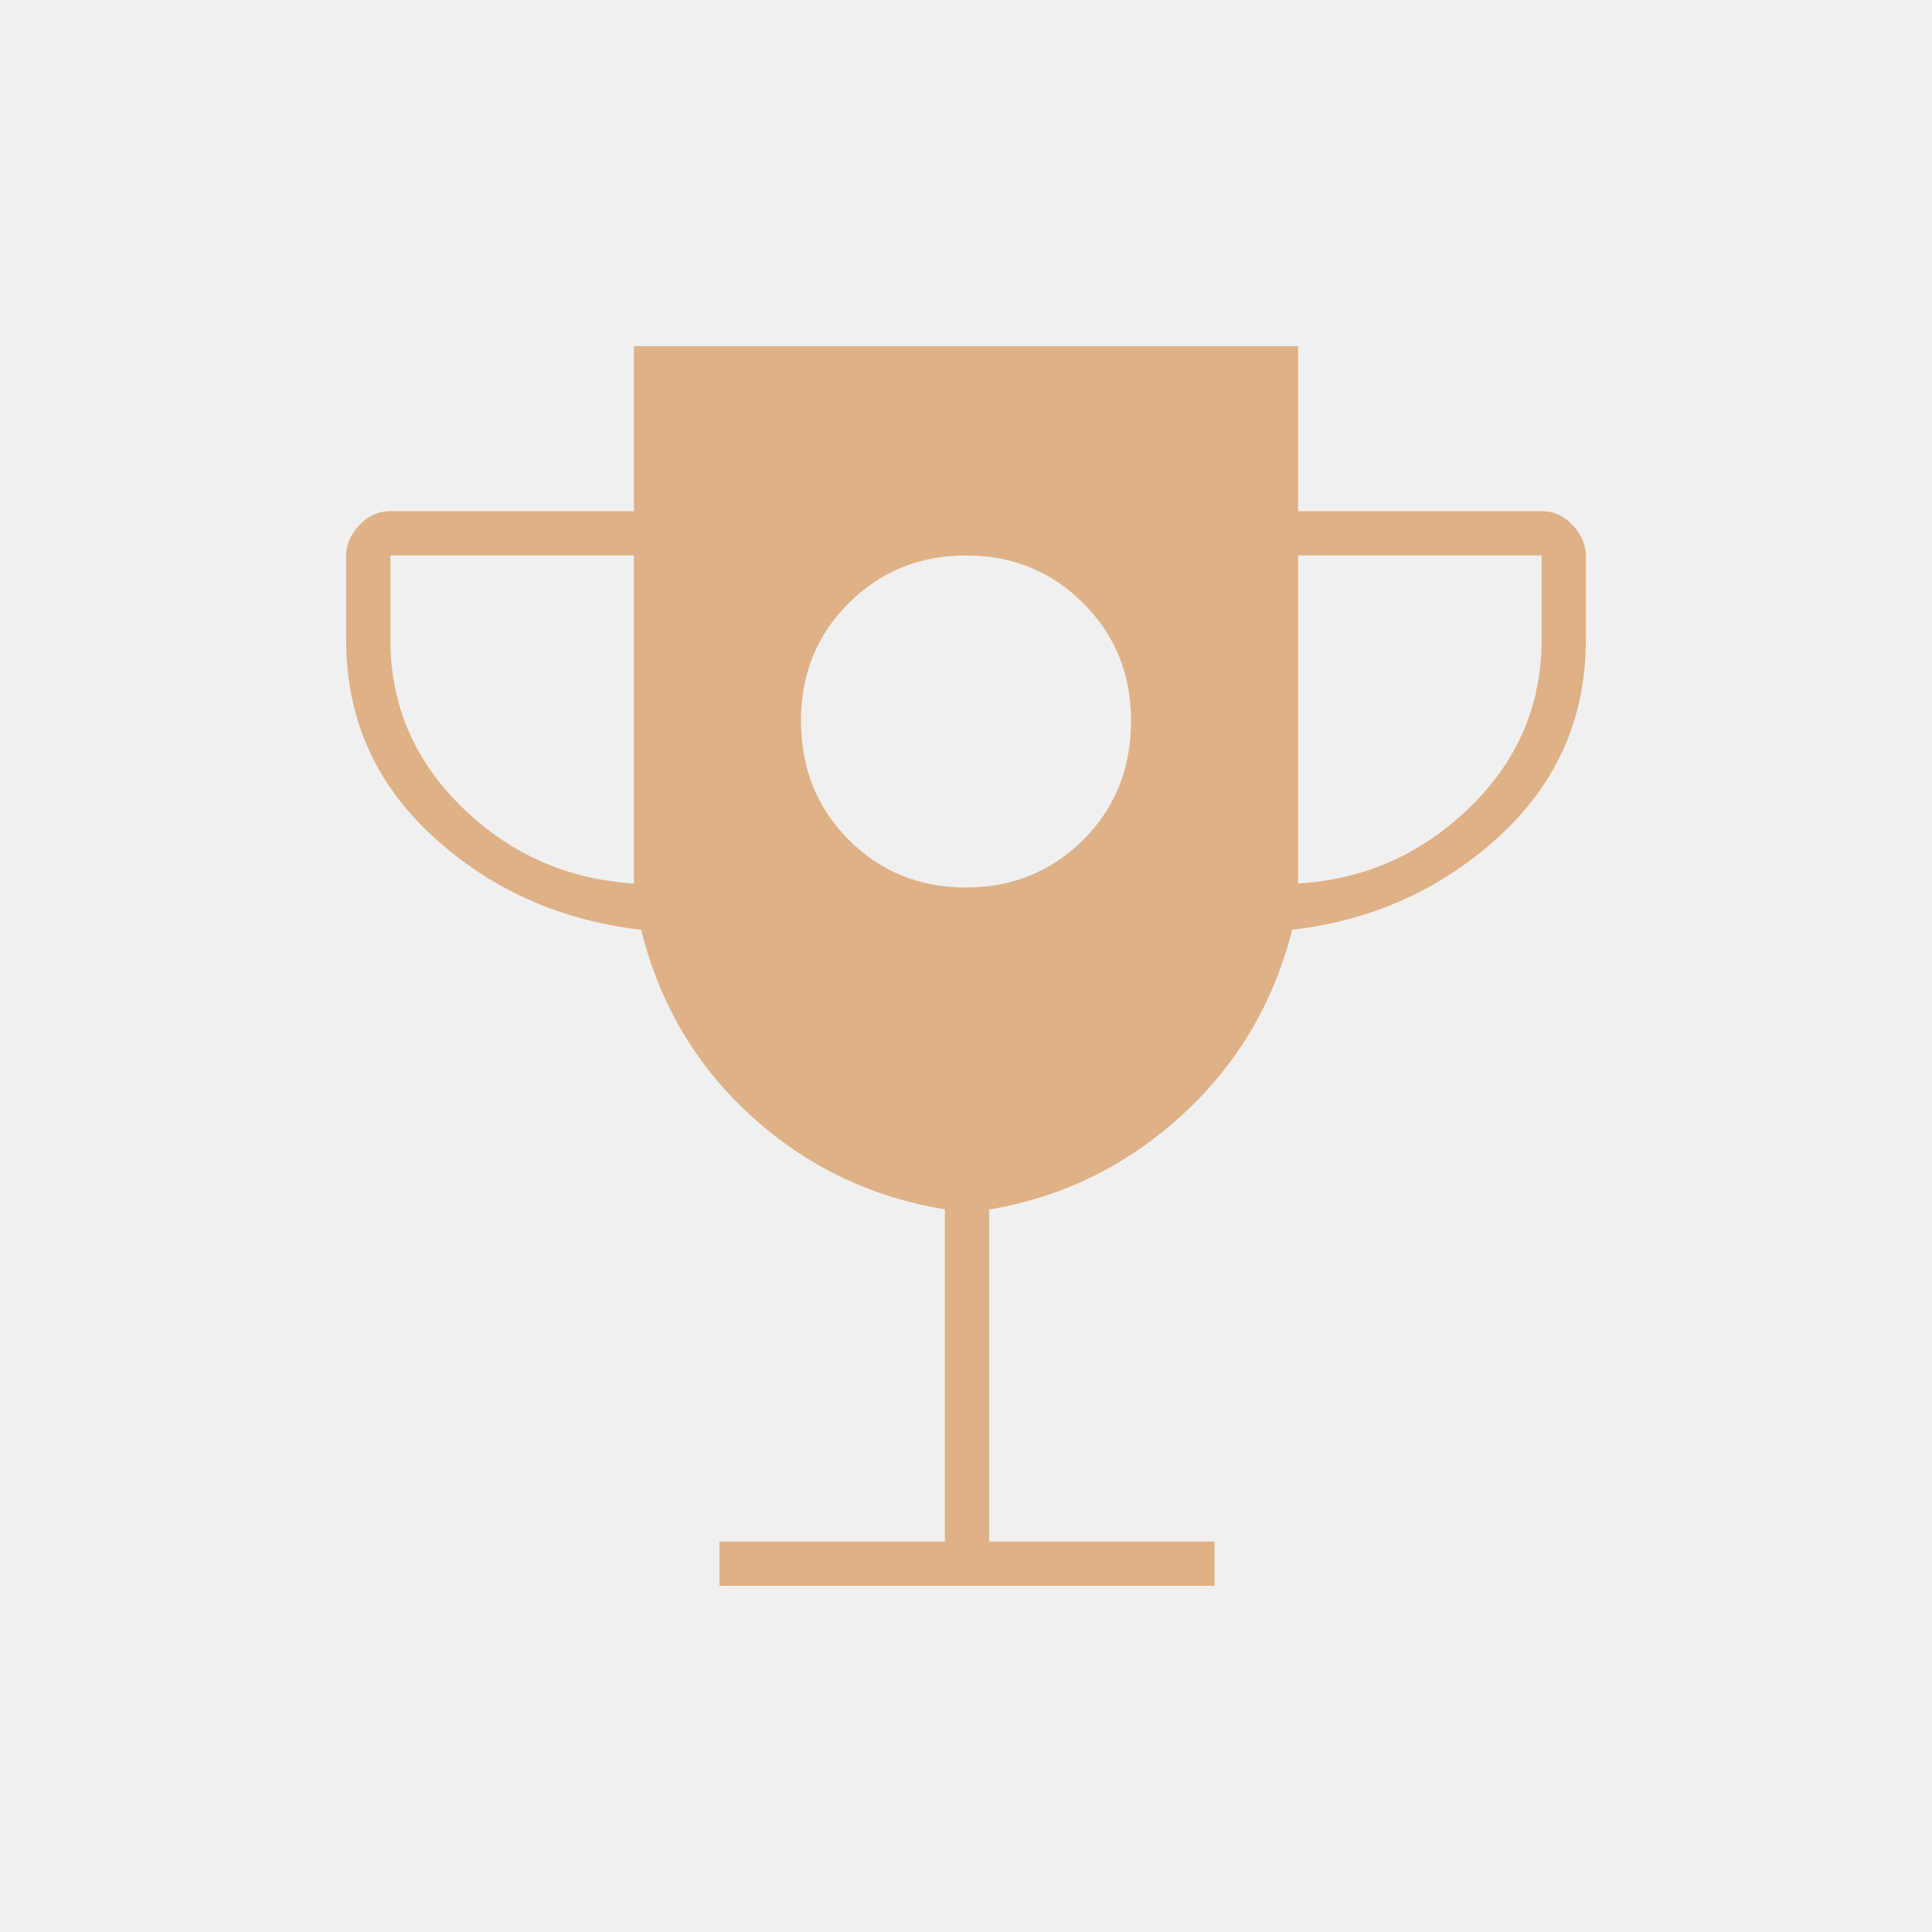
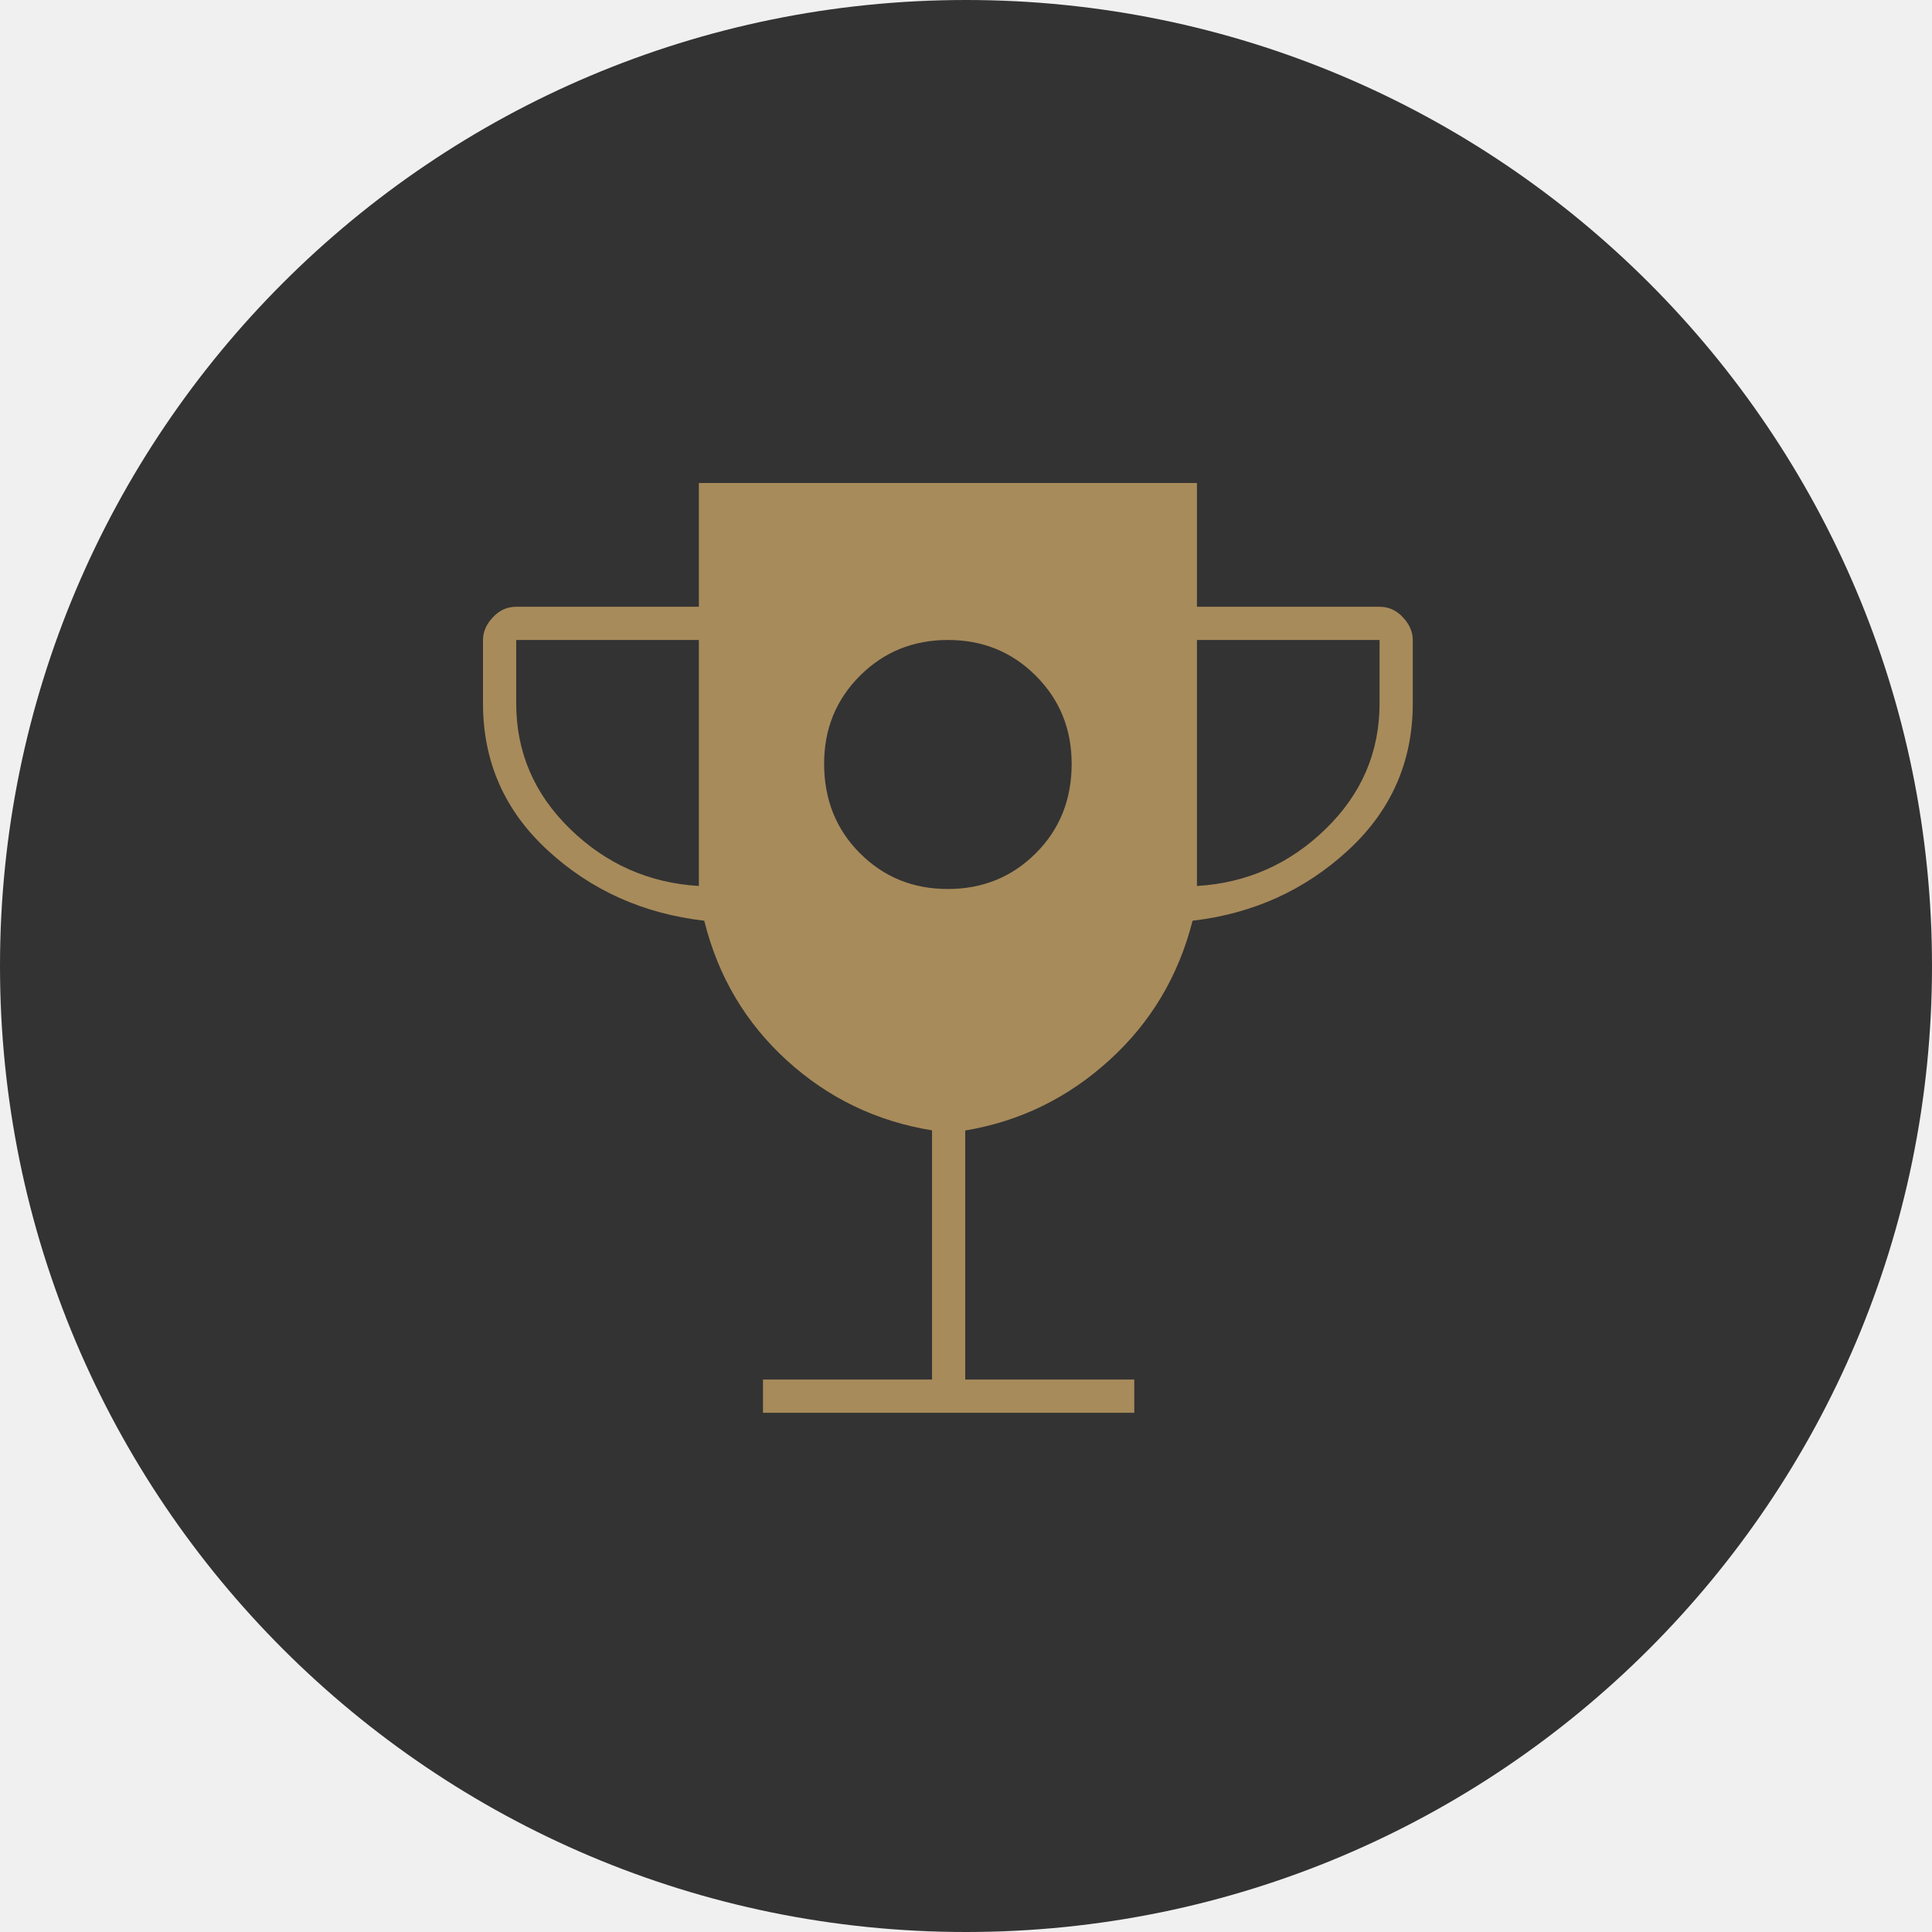
<svg xmlns="http://www.w3.org/2000/svg" width="48" height="48" viewBox="0 0 48 48" fill="none">
-   <mask id="mask0_6_3928" style="mask-type:alpha" maskUnits="userSpaceOnUse" x="0" y="0" width="48" height="48">
-     <rect width="48" height="48" fill="#D9D9D9" />
-   </mask>
-   <g mask="url(#mask0_6_3928)">
-     <path d="M23.997 22.05C25.149 22.05 26.12 21.655 26.912 20.866C27.704 20.076 28.1 19.089 28.1 17.903C28.1 16.751 27.705 15.779 26.915 14.988C26.126 14.196 25.155 13.8 24.003 13.8C22.851 13.8 21.879 14.195 21.087 14.985C20.295 15.774 19.9 16.745 19.9 17.897C19.9 19.082 20.294 20.071 21.084 20.863C21.874 21.654 22.844 22.05 23.997 22.05ZM17.875 39.4V38.3H23.475V30.044C21.641 29.748 20.04 28.977 18.669 27.73C17.299 26.484 16.385 24.941 15.929 23.1C13.909 22.867 12.183 22.092 10.75 20.775C9.316 19.458 8.6 17.833 8.6 15.9V13.8C8.6 13.533 8.708 13.283 8.925 13.05C9.141 12.817 9.4 12.7 9.7 12.7H15.75V8.6H32.25V12.7H38.3C38.6 12.7 38.858 12.817 39.075 13.05C39.291 13.283 39.4 13.533 39.4 13.8V15.9C39.4 17.833 38.683 19.458 37.25 20.775C35.816 22.092 34.101 22.867 32.105 23.1C31.639 24.933 30.719 26.474 29.345 27.723C27.971 28.972 26.381 29.748 24.575 30.05V38.3H30.175V39.4H17.875ZM15.75 21.95V13.8H9.7V15.9C9.7 17.517 10.295 18.904 11.487 20.063C12.679 21.221 14.1 21.85 15.75 21.95ZM32.25 21.95C33.9 21.85 35.32 21.221 36.512 20.063C37.704 18.904 38.3 17.517 38.3 15.9V13.8H32.25V21.95Z" fill="#DFB187" />
+   <g clip-path="url(#clip0_46_14)">
+     <rect width="48" height="48" rx="24" fill="#333333" />
+     <mask id="mask0_46_14" style="mask-type:alpha" maskUnits="userSpaceOnUse" x="0" y="0" width="48" height="48">
+       <path d="M48 0H0V48H48V0Z" fill="#D9D9D9" />
+     </mask>
+     <g mask="url(#mask0_46_14)">
+       <path d="M23.548 22.087C24.412 22.087 25.141 21.791 25.734 21.199C26.328 20.607 26.625 19.866 26.625 18.977C26.625 18.113 26.329 17.384 25.737 16.791C25.145 16.197 24.416 15.9 23.552 15.9C22.688 15.9 21.959 16.196 21.366 16.788C20.772 17.381 20.475 18.109 20.475 18.973C20.475 19.862 20.771 20.603 21.363 21.197C21.956 21.791 22.684 22.087 23.548 22.087ZM18.956 35.1V34.275H23.156V28.083C21.781 27.861 20.58 27.283 19.552 26.348C18.524 25.413 17.839 24.255 17.497 22.875C15.982 22.7 14.688 22.119 13.613 21.131C12.537 20.144 12 18.925 12 17.475V15.9C12 15.7 12.081 15.512 12.244 15.338C12.406 15.162 12.6 15.075 12.825 15.075H17.363V12H29.738V15.075H34.275C34.5 15.075 34.694 15.162 34.856 15.338C35.019 15.512 35.1 15.7 35.1 15.9V17.475C35.1 18.925 34.562 20.144 33.487 21.131C32.413 22.119 31.126 22.7 29.629 22.875C29.28 24.25 28.59 25.406 27.559 26.342C26.529 27.279 25.336 27.861 23.981 28.087V34.275H28.181V35.1H18.956ZM17.363 22.012V15.9H12.825V17.475C12.825 18.688 13.272 19.728 14.166 20.597C15.059 21.466 16.125 21.938 17.363 22.012ZM29.738 22.012C30.975 21.938 32.041 21.466 32.934 20.597C33.828 19.728 34.275 18.688 34.275 17.475V15.9H29.738V22.012Z" fill="#A88B5B" />
+     </g>
  </g>
+   <defs>
+     <clipPath id="clip0_46_14">
+       <rect width="48" height="48" rx="24" fill="white" />
+     </clipPath>
+   </defs>
</svg>
